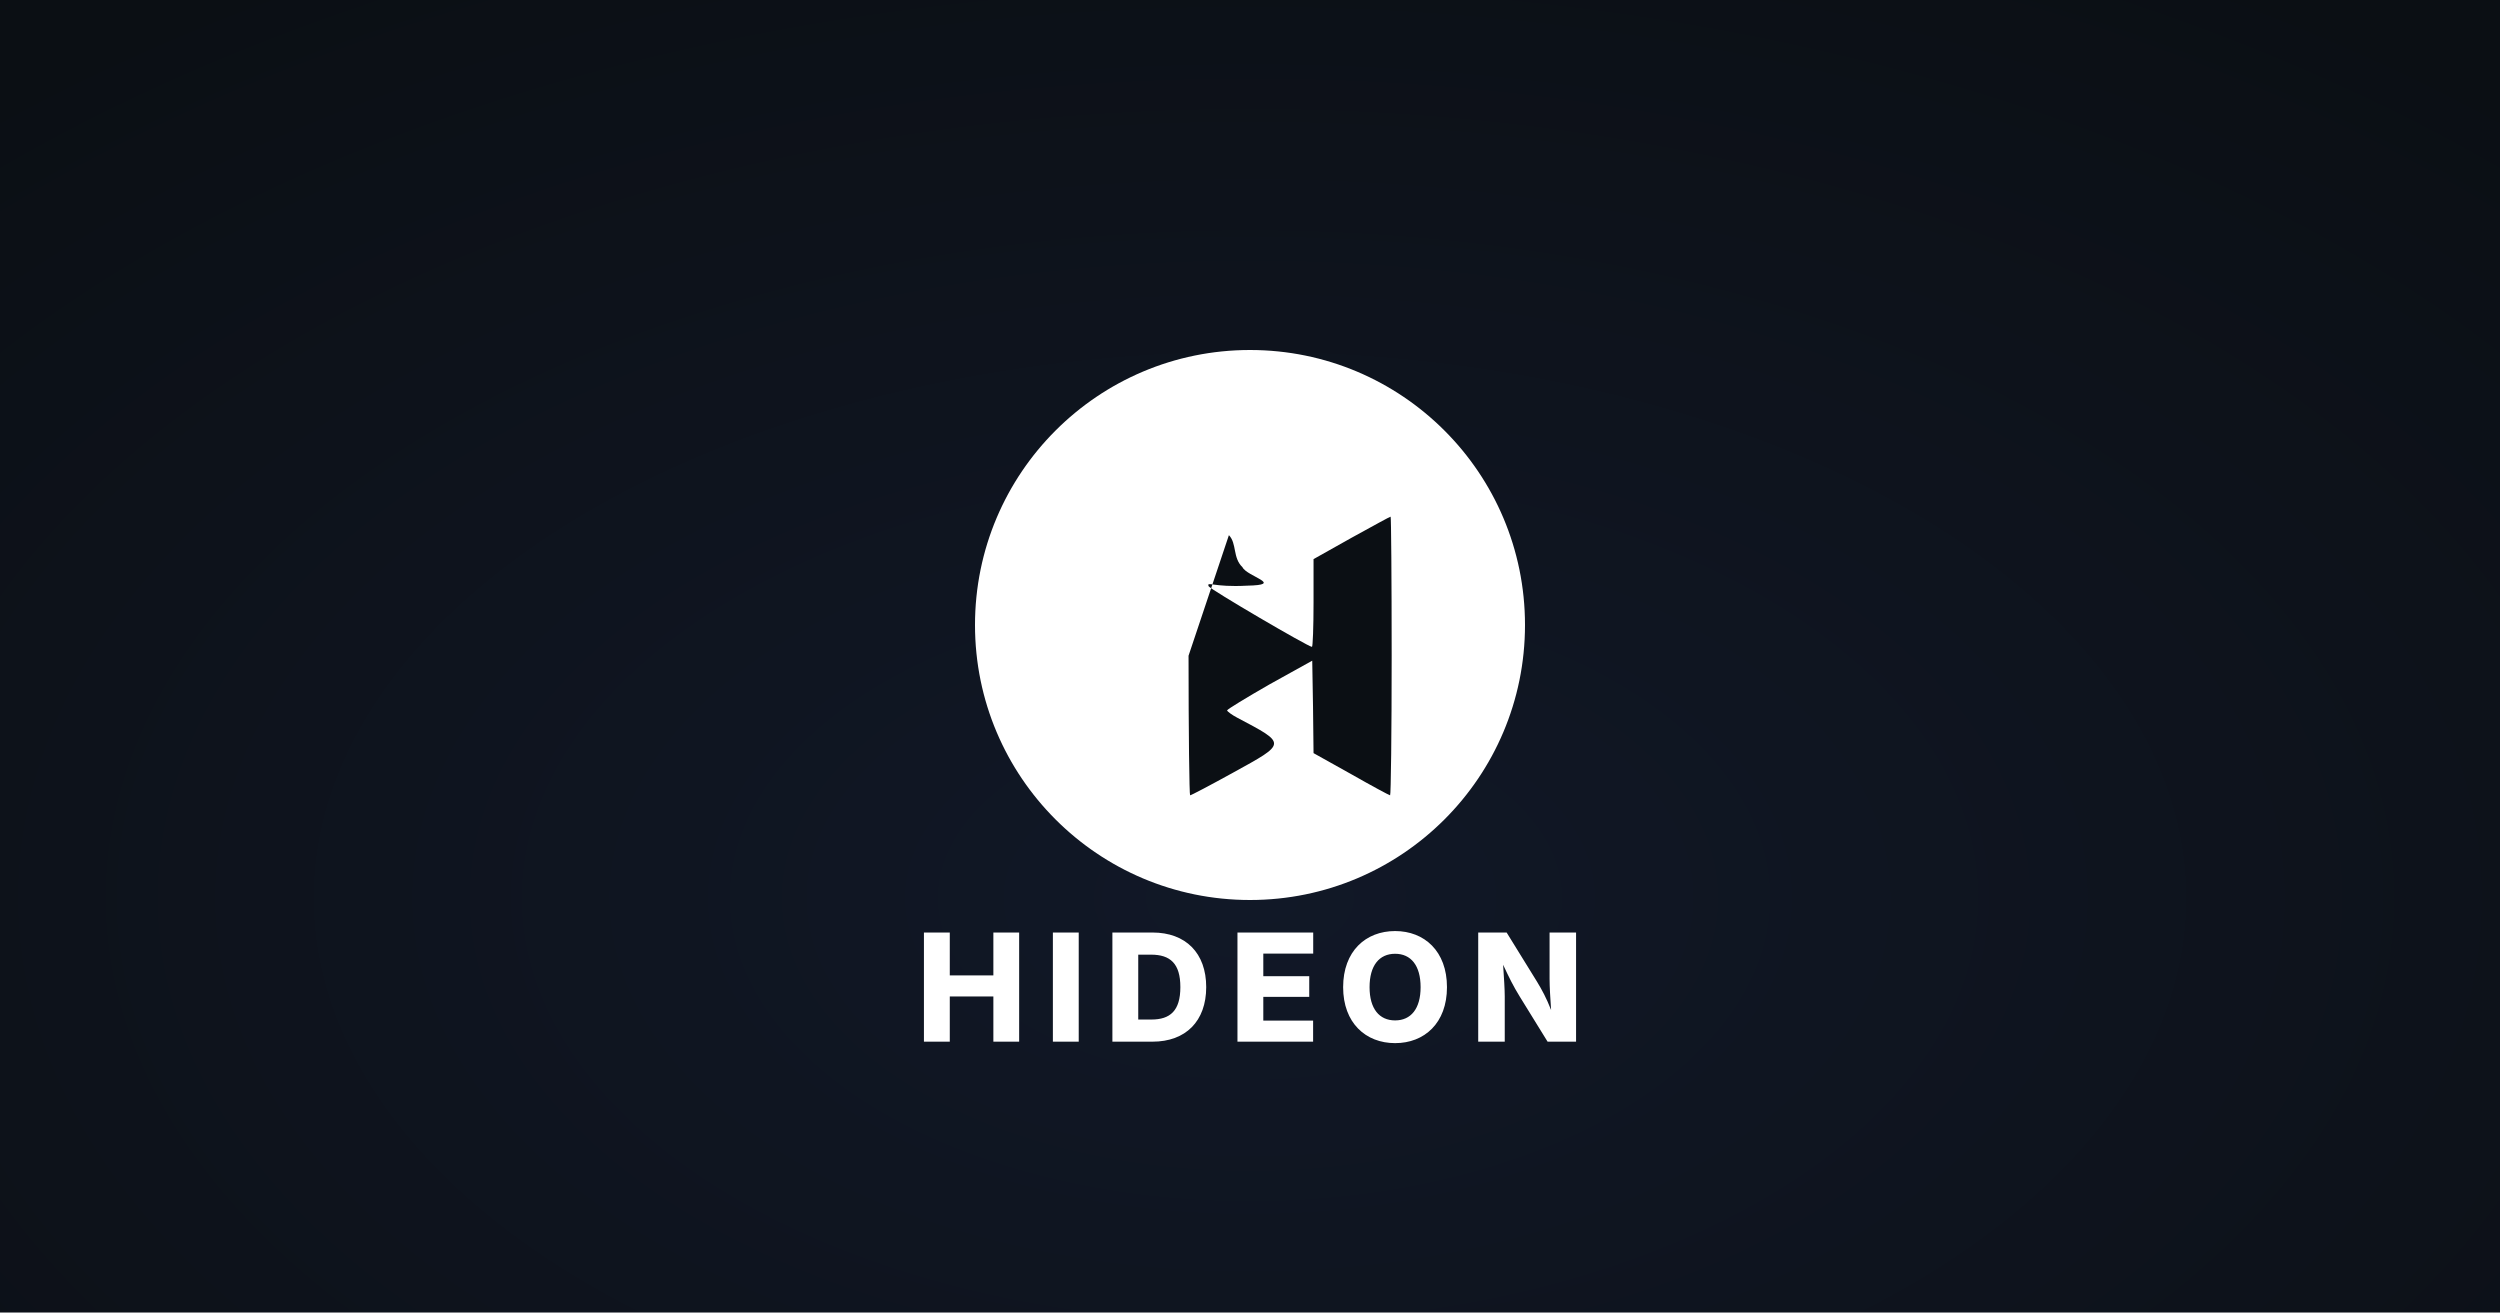
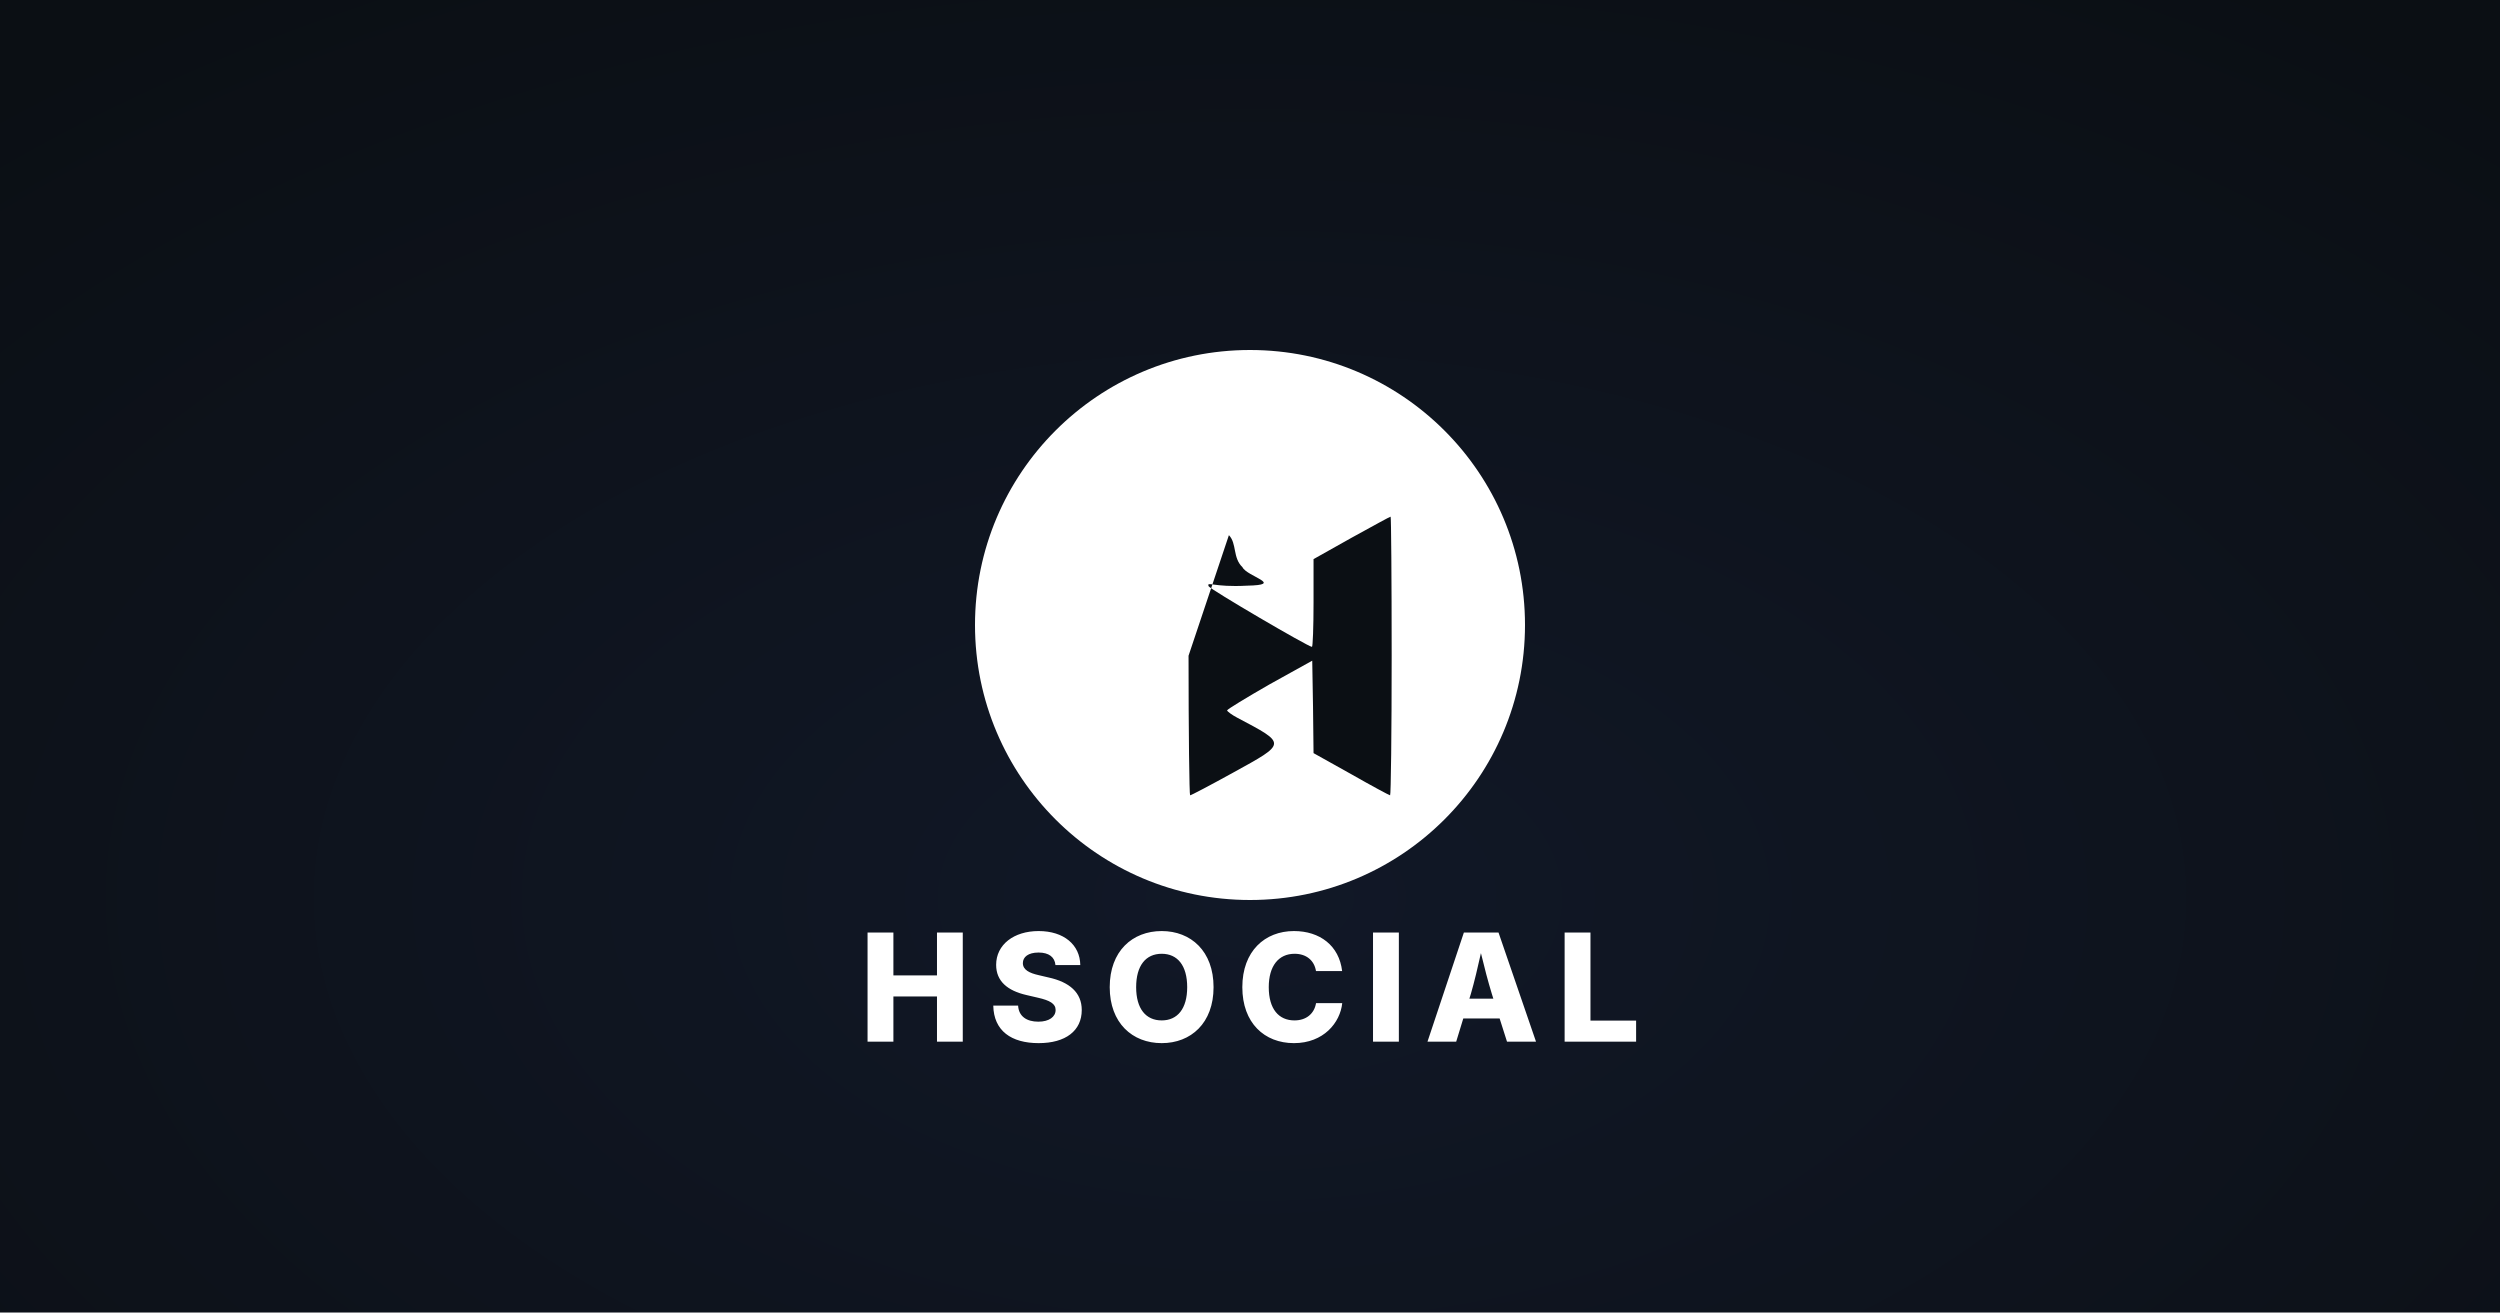
<svg xmlns="http://www.w3.org/2000/svg" width="1200" height="630" viewBox="0 0 1200 630" fill="none">
  <defs>
    <radialGradient id="g" cx="0" cy="0" r="1" gradientUnits="userSpaceOnUse" gradientTransform="translate(600 430) rotate(-90) scale(520 900)">
      <stop stop-color="#111827" />
      <stop offset="1" stop-color="#0B0F14" />
    </radialGradient>
  </defs>
  <rect width="1200" height="630" fill="url(#g)" />
  <g transform="translate(600 300)">
    <circle cx="0" cy="0" r="132" fill="#FFFFFF" />
    <g transform="translate(-132 -132) scale(0.125)">
      <g transform="translate(0 240)">
        <g transform="translate(0 1850) scale(1 -1)" fill="#0B0F14" stroke="none">
          <path d="M820 916 c0 -295 3 -536 6 -536 4 0 78 39 165 87 207 114 207 110 16 211 -21 11 -38 24 -39 28 0 4 74 49 163 100 l164 91 3 -177 2 -178 145 -81 c79 -45 146 -81 149 -81 3 0 6 241 6 535 0 294 -2 535 -4 535 -3 0 -70 -37 -150 -81 l-146 -82 0 -168 c0 -93 -3 -169 -6 -169 -14 0 -393 222 -397 233 -7 20 18 -5 147 2 147 3 0 35 -17 71 -38 36 -21 91 -52 123 -70 l57 -32 0 42 -1 43 -155 85 c-85 47 -159 87 -164 88 -7 2 -10 -188 -10 -532z m156 -302 c35 -20 64 -38 64 -40 0 -4 -136 -74 -145 -74 -3 0 -5 34 -5 75 0 47 4 75 11 75 6 0 40 -16 75 -36z" />
        </g>
      </g>
    </g>
  </g>
-   <text x="600" y="500" fill="#FFFFFF" font-family="Inter, system-ui, -apple-system, Segoe UI, Roboto, Arial" font-size="72" font-weight="800" text-anchor="middle" letter-spacing="8">HIDEON</text>
+   <text x="600" y="500" fill="#FFFFFF" font-family="Inter, system-ui, -apple-system, Segoe UI, Roboto, Arial" font-size="72" font-weight="800" text-anchor="middle" letter-spacing="8">HSOCIAL</text>
</svg>
